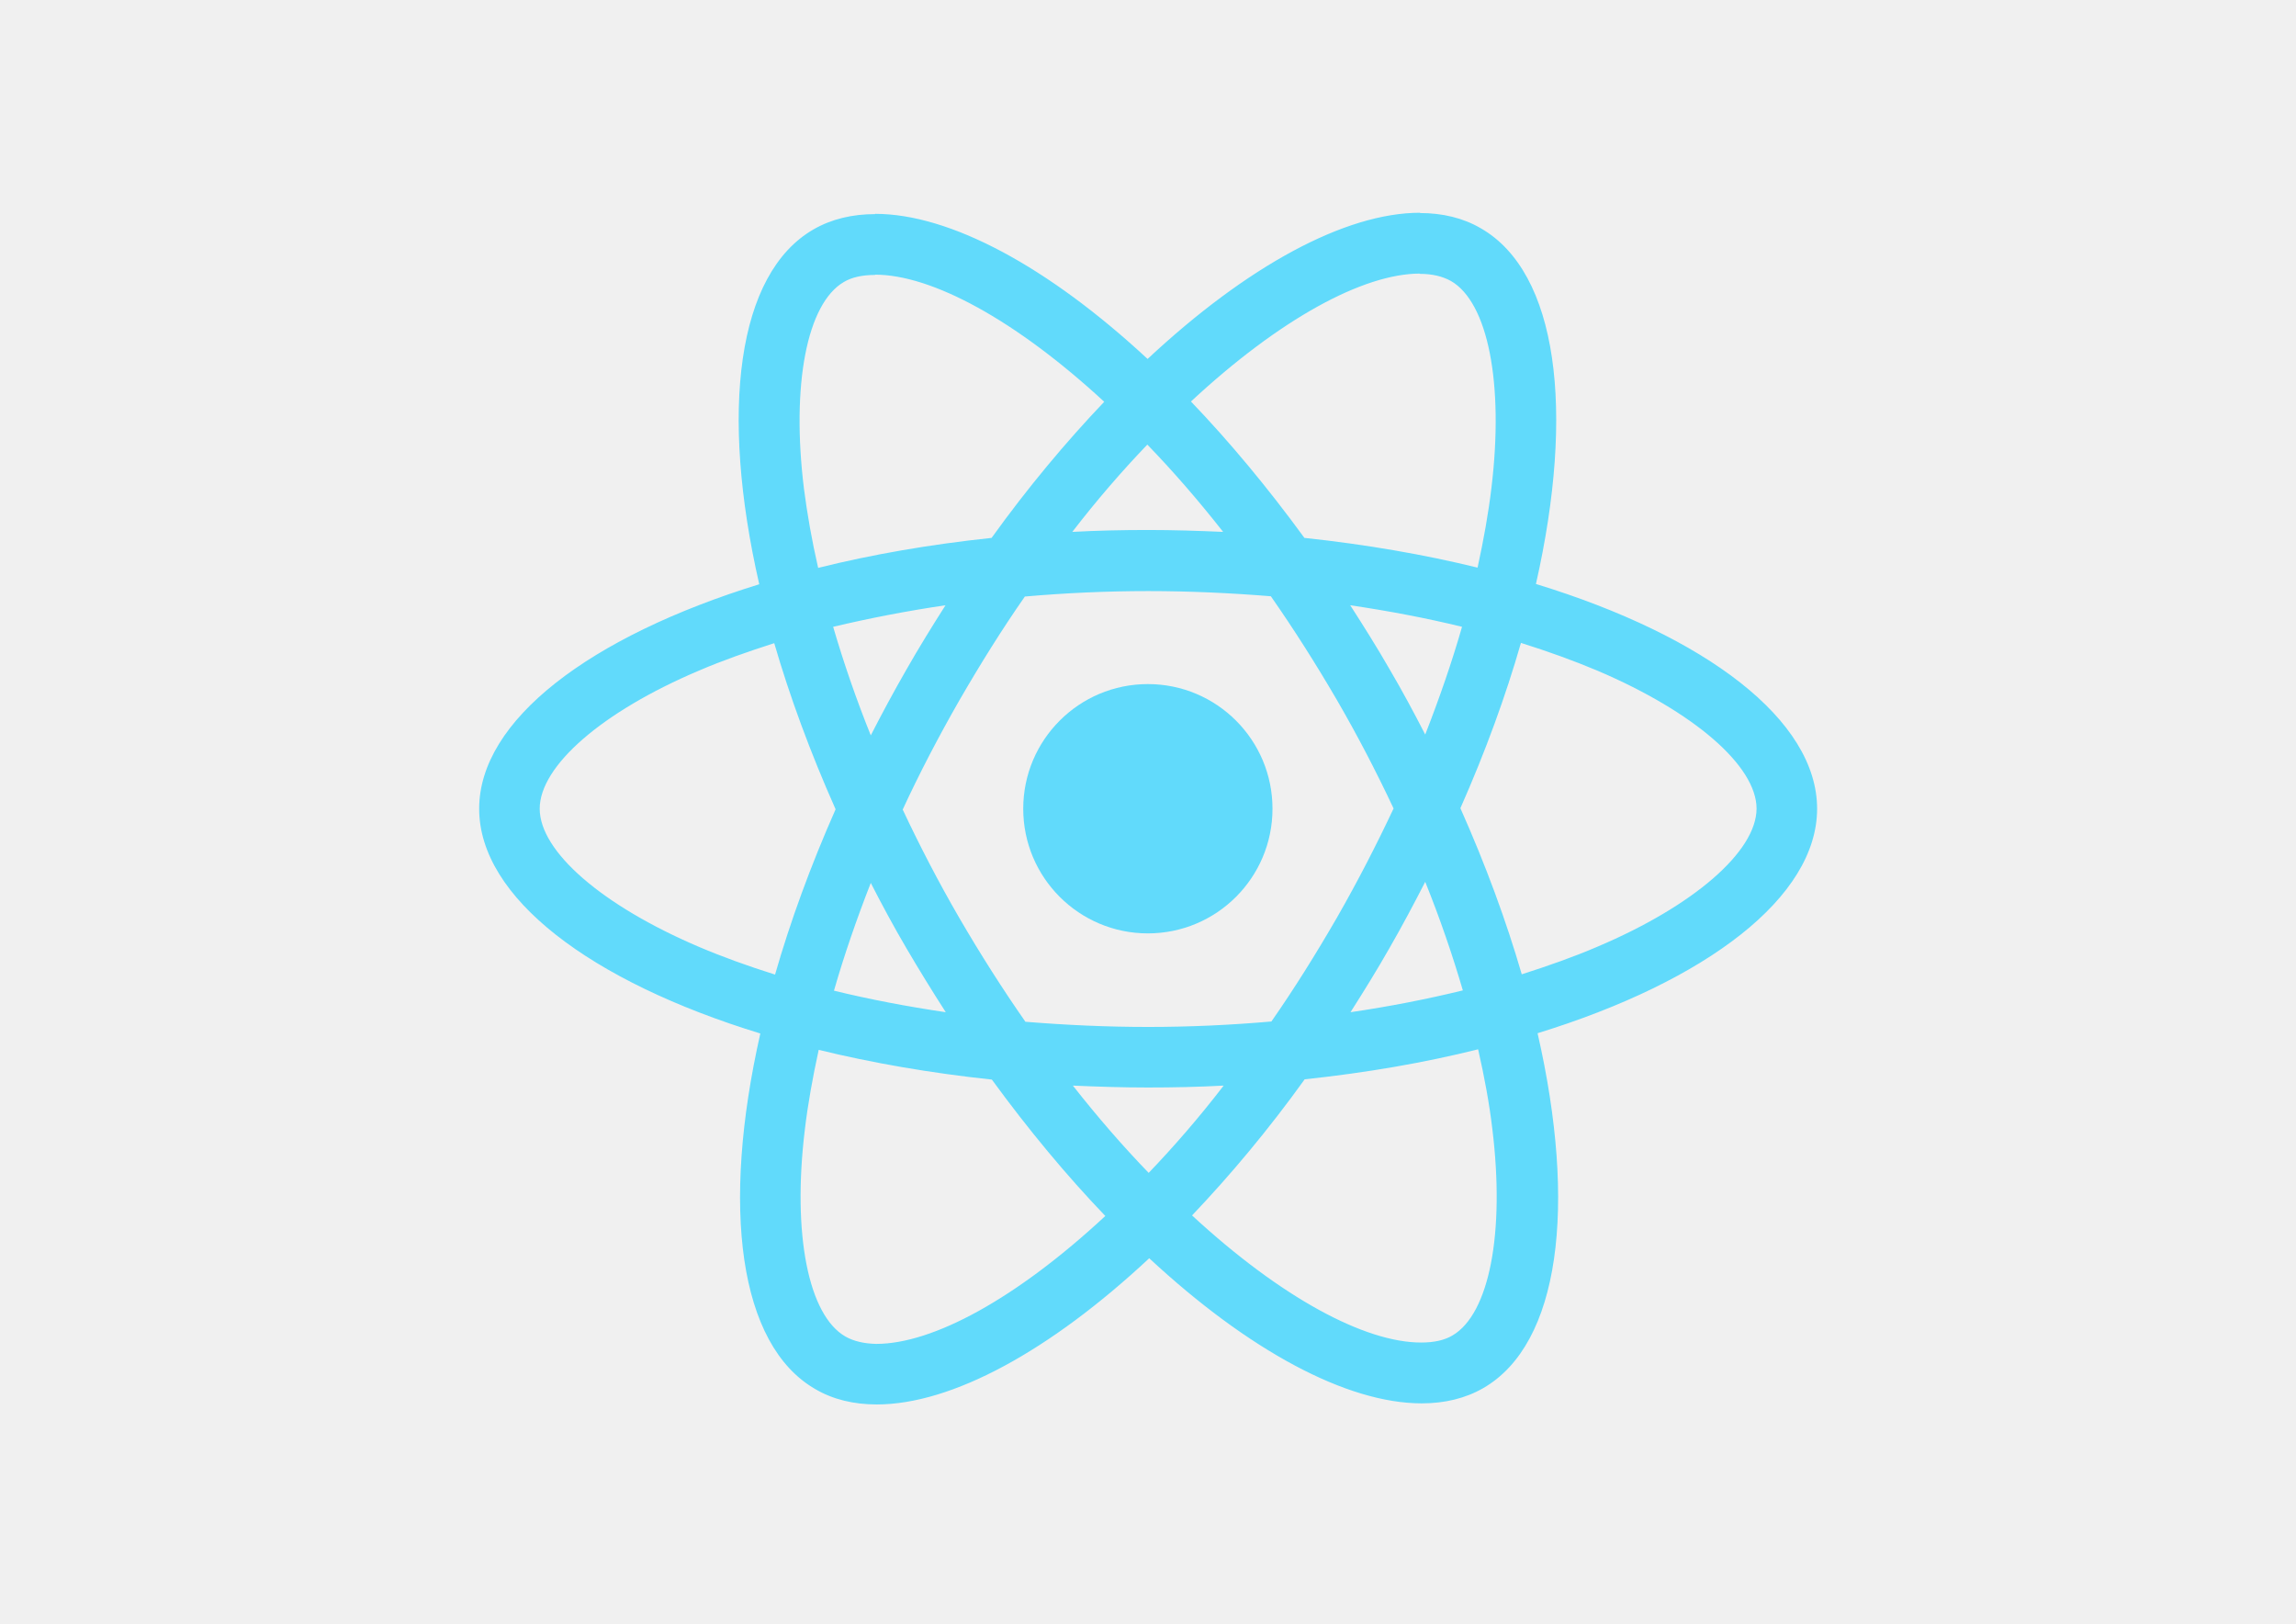
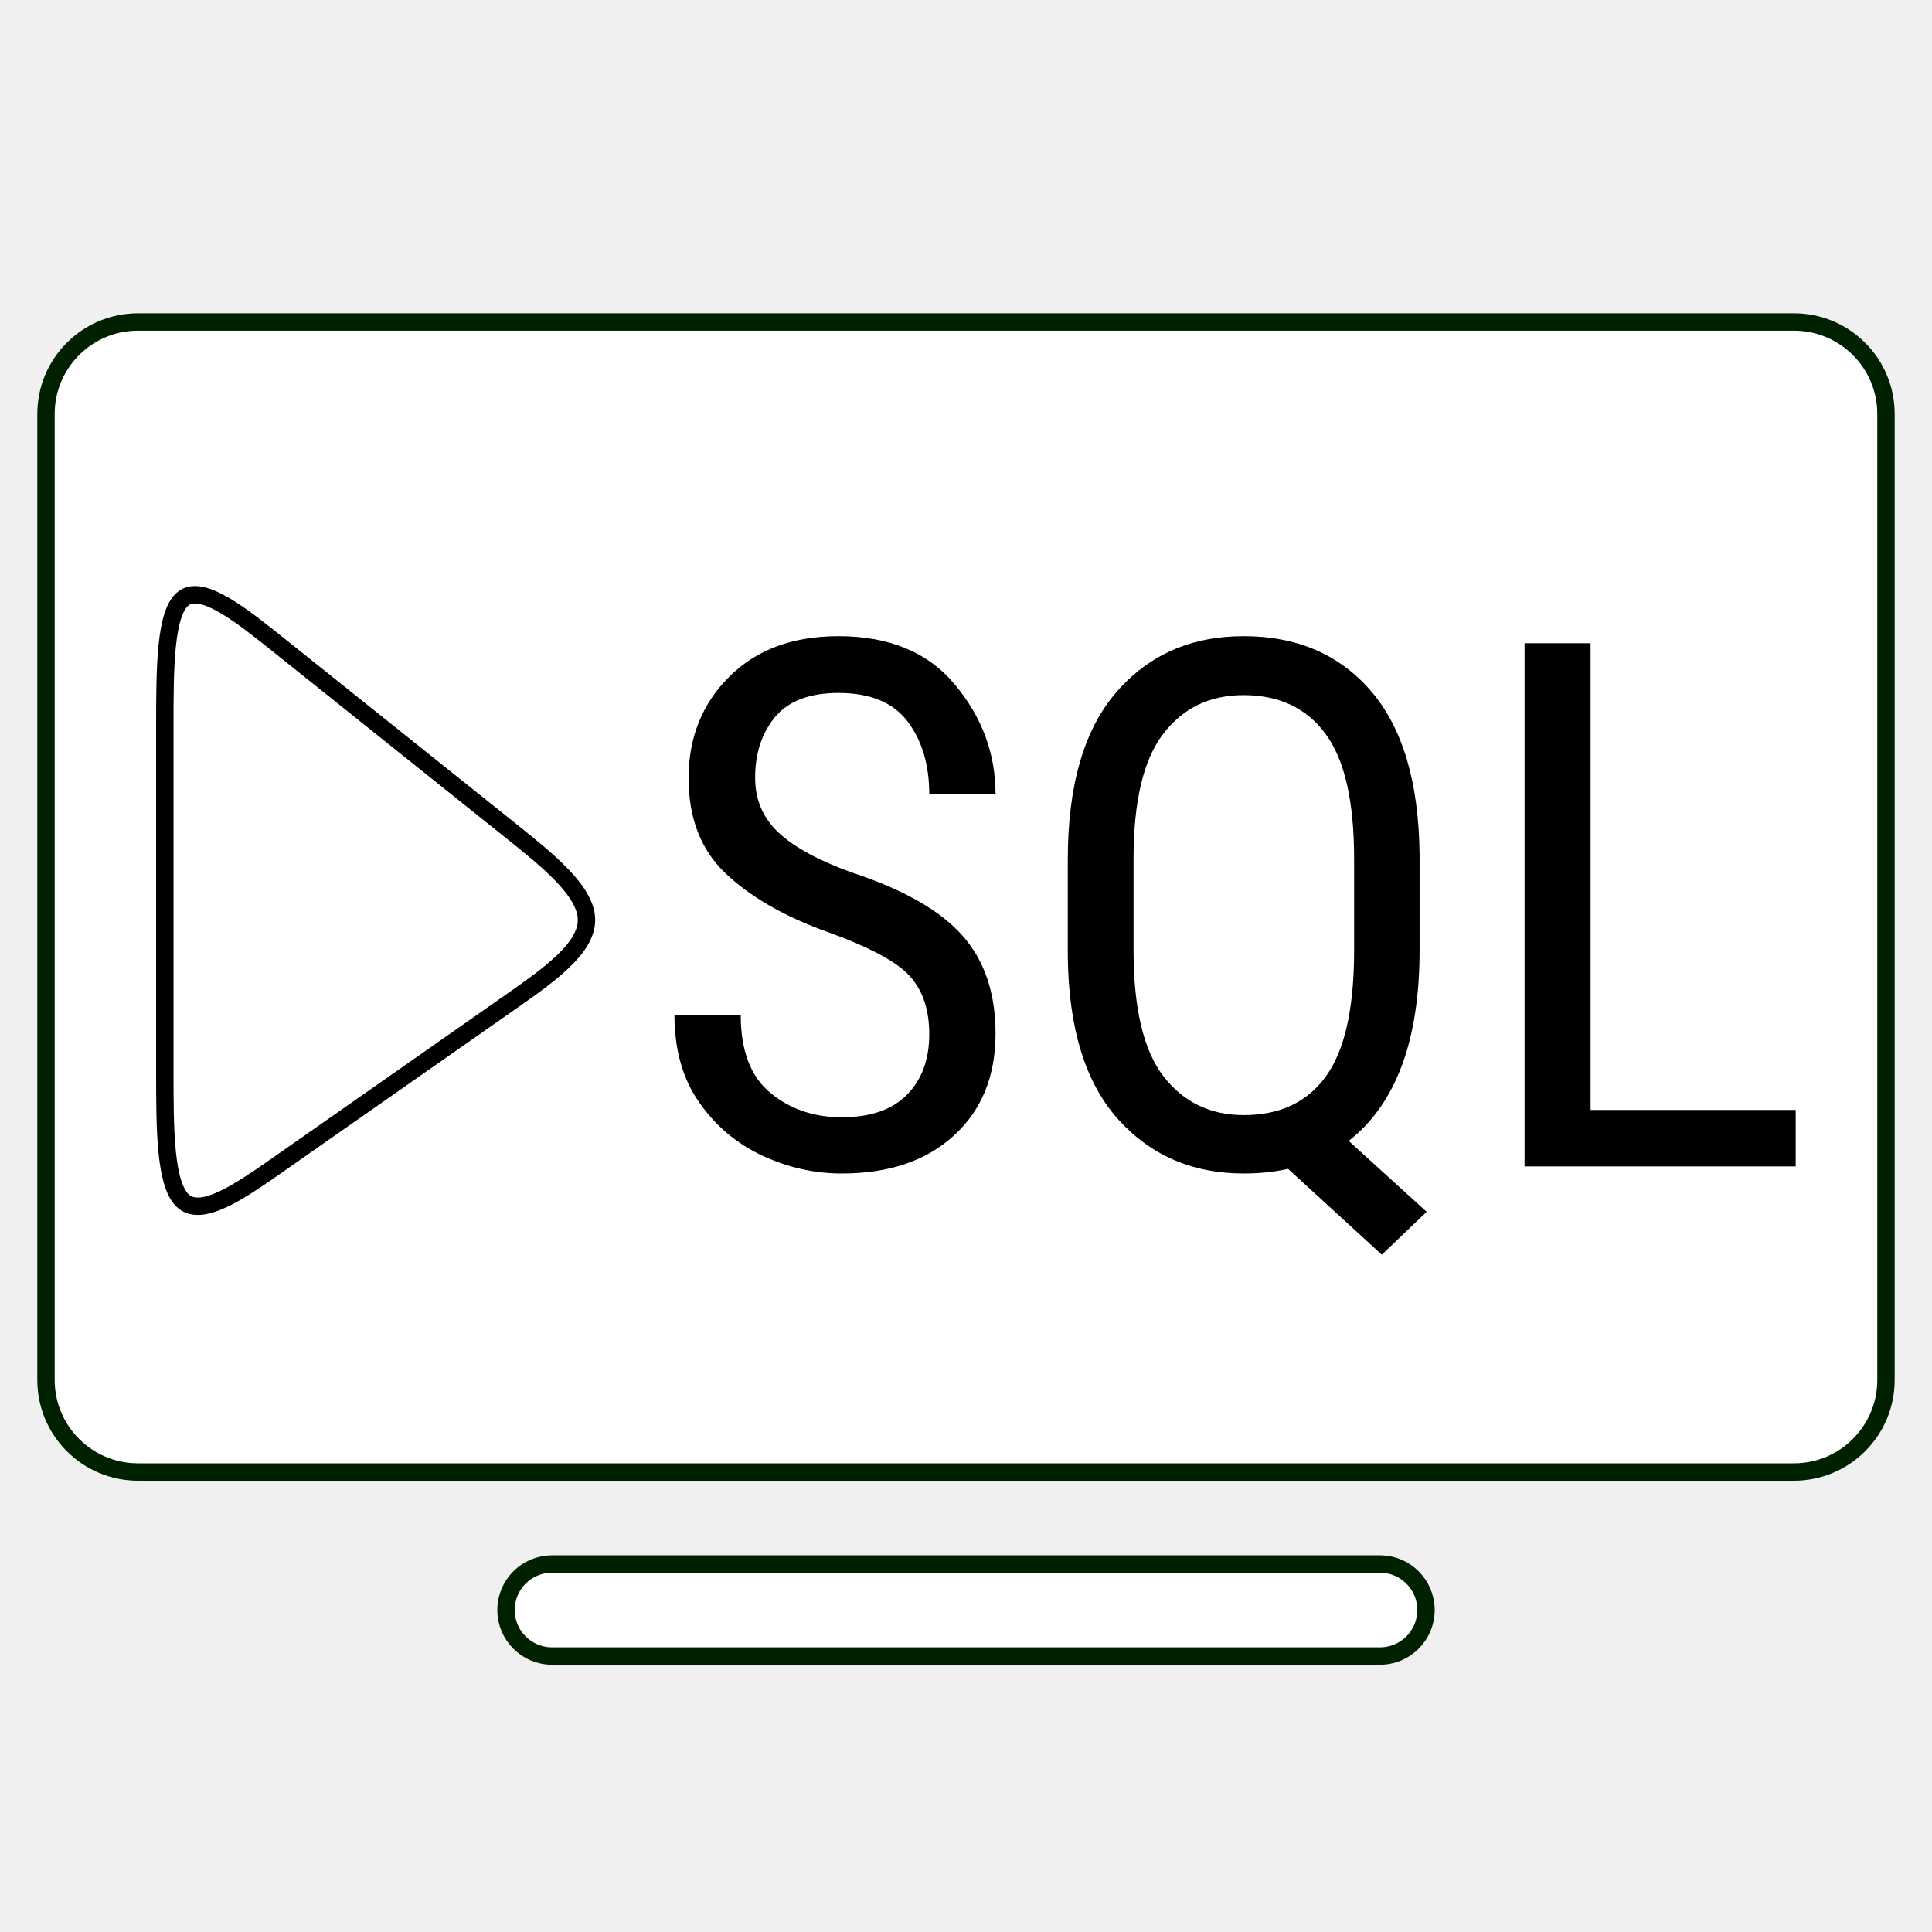
- <svg xmlns="http://www.w3.org/2000/svg" viewBox="0 0 841.9 595.3">
-   <g fill="#61DAFB">
-     <path d="M666.3 296.5c0-32.5-40.7-63.3-103.1-82.4 14.4-63.6 8-114.2-20.2-130.4-6.5-3.8-14.1-5.6-22.4-5.6v22.3c4.6 0 8.3.9 11.4 2.6 13.6 7.8 19.5 37.5 14.9 75.7-1.1 9.4-2.9 19.3-5.1 29.4-19.6-4.8-41-8.5-63.5-10.9-13.5-18.5-27.5-35.3-41.6-50 32.6-30.3 63.2-46.9 84-46.9V78c-27.5 0-63.5 19.6-99.9 53.6-36.4-33.8-72.4-53.2-99.9-53.2v22.3c20.7 0 51.4 16.5 84 46.6-14 14.7-28 31.4-41.3 49.9-22.6 2.4-44 6.1-63.6 11-2.3-10-4-19.7-5.2-29-4.7-38.2 1.1-67.9 14.6-75.8 3-1.8 6.9-2.6 11.5-2.6V78.5c-8.4 0-16 1.8-22.6 5.6-28.1 16.2-34.4 66.7-19.9 130.1-62.2 19.2-102.7 49.9-102.7 82.3 0 32.5 40.7 63.3 103.1 82.4-14.4 63.6-8 114.2 20.2 130.4 6.5 3.8 14.1 5.6 22.5 5.6 27.5 0 63.5-19.6 99.9-53.6 36.4 33.8 72.4 53.2 99.9 53.2 8.4 0 16-1.8 22.6-5.6 28.1-16.2 34.4-66.7 19.9-130.1 62-19.1 102.5-49.9 102.5-82.3zm-130.2-66.7c-3.7 12.9-8.3 26.2-13.5 39.5-4.1-8-8.4-16-13.1-24-4.6-8-9.5-15.8-14.4-23.4 14.2 2.1 27.9 4.7 41 7.9zm-45.8 106.5c-7.8 13.5-15.8 26.3-24.1 38.2-14.9 1.3-30 2-45.2 2-15.1 0-30.2-.7-45-1.9-8.3-11.9-16.4-24.6-24.2-38-7.6-13.1-14.5-26.4-20.8-39.8 6.2-13.4 13.2-26.8 20.7-39.9 7.8-13.5 15.8-26.3 24.1-38.2 14.9-1.3 30-2 45.2-2 15.1 0 30.2.7 45 1.9 8.3 11.9 16.4 24.6 24.2 38 7.6 13.1 14.5 26.4 20.8 39.8-6.3 13.4-13.2 26.8-20.7 39.9zm32.3-13c5.4 13.4 10 26.8 13.8 39.8-13.1 3.2-26.9 5.9-41.2 8 4.9-7.7 9.8-15.6 14.4-23.7 4.6-8 8.9-16.1 13-24.1zM421.2 430c-9.3-9.6-18.6-20.3-27.8-32 9 .4 18.2.7 27.5.7 9.4 0 18.7-.2 27.8-.7-9 11.7-18.3 22.4-27.5 32zm-74.4-58.9c-14.2-2.1-27.9-4.7-41-7.9 3.7-12.9 8.3-26.2 13.5-39.5 4.1 8 8.4 16 13.1 24 4.7 8 9.5 15.8 14.4 23.4zM420.7 163c9.3 9.6 18.6 20.3 27.8 32-9-.4-18.2-.7-27.5-.7-9.4 0-18.7.2-27.8.7 9-11.7 18.3-22.4 27.5-32zm-74 58.9c-4.9 7.7-9.8 15.6-14.4 23.7-4.6 8-8.9 16-13 24-5.4-13.4-10-26.8-13.8-39.8 13.1-3.1 26.9-5.8 41.2-7.9zm-90.5 125.2c-35.4-15.1-58.3-34.9-58.3-50.6 0-15.7 22.9-35.6 58.3-50.6 8.6-3.7 18-7 27.7-10.1 5.7 19.6 13.2 40 22.5 60.9-9.2 20.8-16.6 41.1-22.2 60.6-9.9-3.1-19.3-6.5-28-10.2zM310 490c-13.6-7.8-19.5-37.5-14.9-75.7 1.1-9.4 2.9-19.3 5.1-29.4 19.6 4.8 41 8.5 63.5 10.9 13.5 18.5 27.5 35.3 41.6 50-32.6 30.3-63.2 46.9-84 46.9-4.5-.1-8.3-1-11.3-2.7zm237.2-76.2c4.7 38.2-1.1 67.9-14.6 75.8-3 1.8-6.9 2.6-11.5 2.6-20.7 0-51.4-16.5-84-46.6 14-14.7 28-31.4 41.3-49.9 22.6-2.4 44-6.1 63.6-11 2.3 10.1 4.1 19.8 5.2 29.1zm38.5-66.7c-8.6 3.7-18 7-27.7 10.1-5.7-19.6-13.2-40-22.5-60.9 9.2-20.8 16.6-41.1 22.2-60.6 9.9 3.1 19.3 6.5 28.1 10.2 35.4 15.1 58.3 34.9 58.3 50.6-.1 15.7-23 35.6-58.4 50.6zM320.8 78.4z" />
-     <circle cx="420.9" cy="296.5" r="45.7" />
-     <path d="M520.5 78.1z" />
+ <svg xmlns="http://www.w3.org/2000/svg" id="svg8" version="1.1" viewBox="0 0 111.125 111.125" height="111.125mm" width="111.125mm">
+   <defs id="defs2" />
+   <g transform="translate(-23.8125,-80.04167)" id="layer1">
+     <rect ry="2.646" y="80.042" x="23.812" height="111.125" width="111.125" id="rect4530" style="opacity:1;fill:none;fill-opacity:1;fill-rule:nonzero;stroke:#002100;stroke-width:0;stroke-miterlimit:4;stroke-dasharray:none;stroke-opacity:1" />
+     <rect ry="5.292" y="98.562" x="26.458" height="66.146" width="105.833" id="rect3682" style="opacity:1;fill:#ffffff;fill-opacity:1;fill-rule:nonzero;stroke:#002100;stroke-width:1;stroke-miterlimit:4;stroke-dasharray:none;stroke-opacity:1" />
+     <rect ry="2.646" y="170" x="52.917" height="5.292" width="52.917" id="rect4491" style="opacity:1;fill:#ffffff;fill-opacity:1;fill-rule:nonzero;stroke:#002100;stroke-width:1;stroke-miterlimit:4;stroke-dasharray:none;stroke-opacity:1" />
+     <path id="path4497" d="m 34.396,114.438 c -1.103,0.772 -1.103,4.079 -1.103,7.386 0,3.307 0,6.615 0,9.922 0,3.307 0,6.614 0,9.922 0,3.308 0,6.615 1.102,7.497 1.102,0.882 3.307,-0.661 5.512,-2.205 0,0 6.615,-4.63 6.615,-4.63 2.205,-1.543 4.41,-3.087 6.615,-4.63 2.205,-1.543 4.409,-3.087 4.409,-4.74 -1.34e-4,-1.654 -2.205,-3.417 -4.41,-5.181 0,0 -6.615,-5.292 -6.615,-5.292 0,0 -6.615,-5.292 -6.615,-5.292 -2.205,-1.764 -4.41,-3.528 -5.512,-2.756 z" style="fill:none;fill-opacity:1;fill-rule:evenodd;stroke:#000000;stroke-width:1;stroke-linecap:butt;stroke-linejoin:miter;stroke-miterlimit:4;stroke-dasharray:none;stroke-opacity:1" />
+     <text id="text4503" y="147.132" x="60.854" style="font-style:normal;font-variant:normal;font-weight:normal;font-stretch:normal;font-size:42.333px;line-height:125%;font-family:'Roboto Condensed';-inkscape-font-specification:'Roboto Condensed, Normal';font-variant-ligatures:normal;font-variant-caps:normal;font-variant-numeric:normal;font-feature-settings:normal;text-align:start;letter-spacing:0px;word-spacing:0px;writing-mode:lr-tb;text-anchor:start;fill:#000000;fill-opacity:1;stroke:none;stroke-width:0.265px;stroke-linecap:butt;stroke-linejoin:miter;stroke-opacity:1" xml:space="preserve">
+       <tspan style="font-style:normal;font-variant:normal;font-weight:normal;font-stretch:normal;font-size:42.333px;font-family:'Roboto Condensed';-inkscape-font-specification:'Roboto Condensed, Normal';font-variant-ligatures:normal;font-variant-caps:normal;font-variant-numeric:normal;font-feature-settings:normal;text-align:start;writing-mode:lr-tb;text-anchor:start;stroke-width:0.265px" y="147.132" x="60.854" id="tspan4501">SQL</tspan>
+     </text>
+     <text id="text4507" y="201.75" x="108.479" style="font-style:normal;font-variant:normal;font-weight:normal;font-stretch:normal;font-size:42.333px;line-height:125%;font-family:'cursor.pcf';-inkscape-font-specification:'cursor.pcf, Normal';font-variant-ligatures:normal;font-variant-caps:normal;font-variant-numeric:normal;font-feature-settings:normal;text-align:start;letter-spacing:0px;word-spacing:0px;writing-mode:lr-tb;text-anchor:start;fill:#000000;fill-opacity:1;stroke:none;stroke-width:0.265px;stroke-linecap:butt;stroke-linejoin:miter;stroke-opacity:1" xml:space="preserve">
+       <tspan style="stroke-width:0.265px" y="239.205" x="108.479" id="tspan4505" />
+     </text>
  </g>
</svg>
